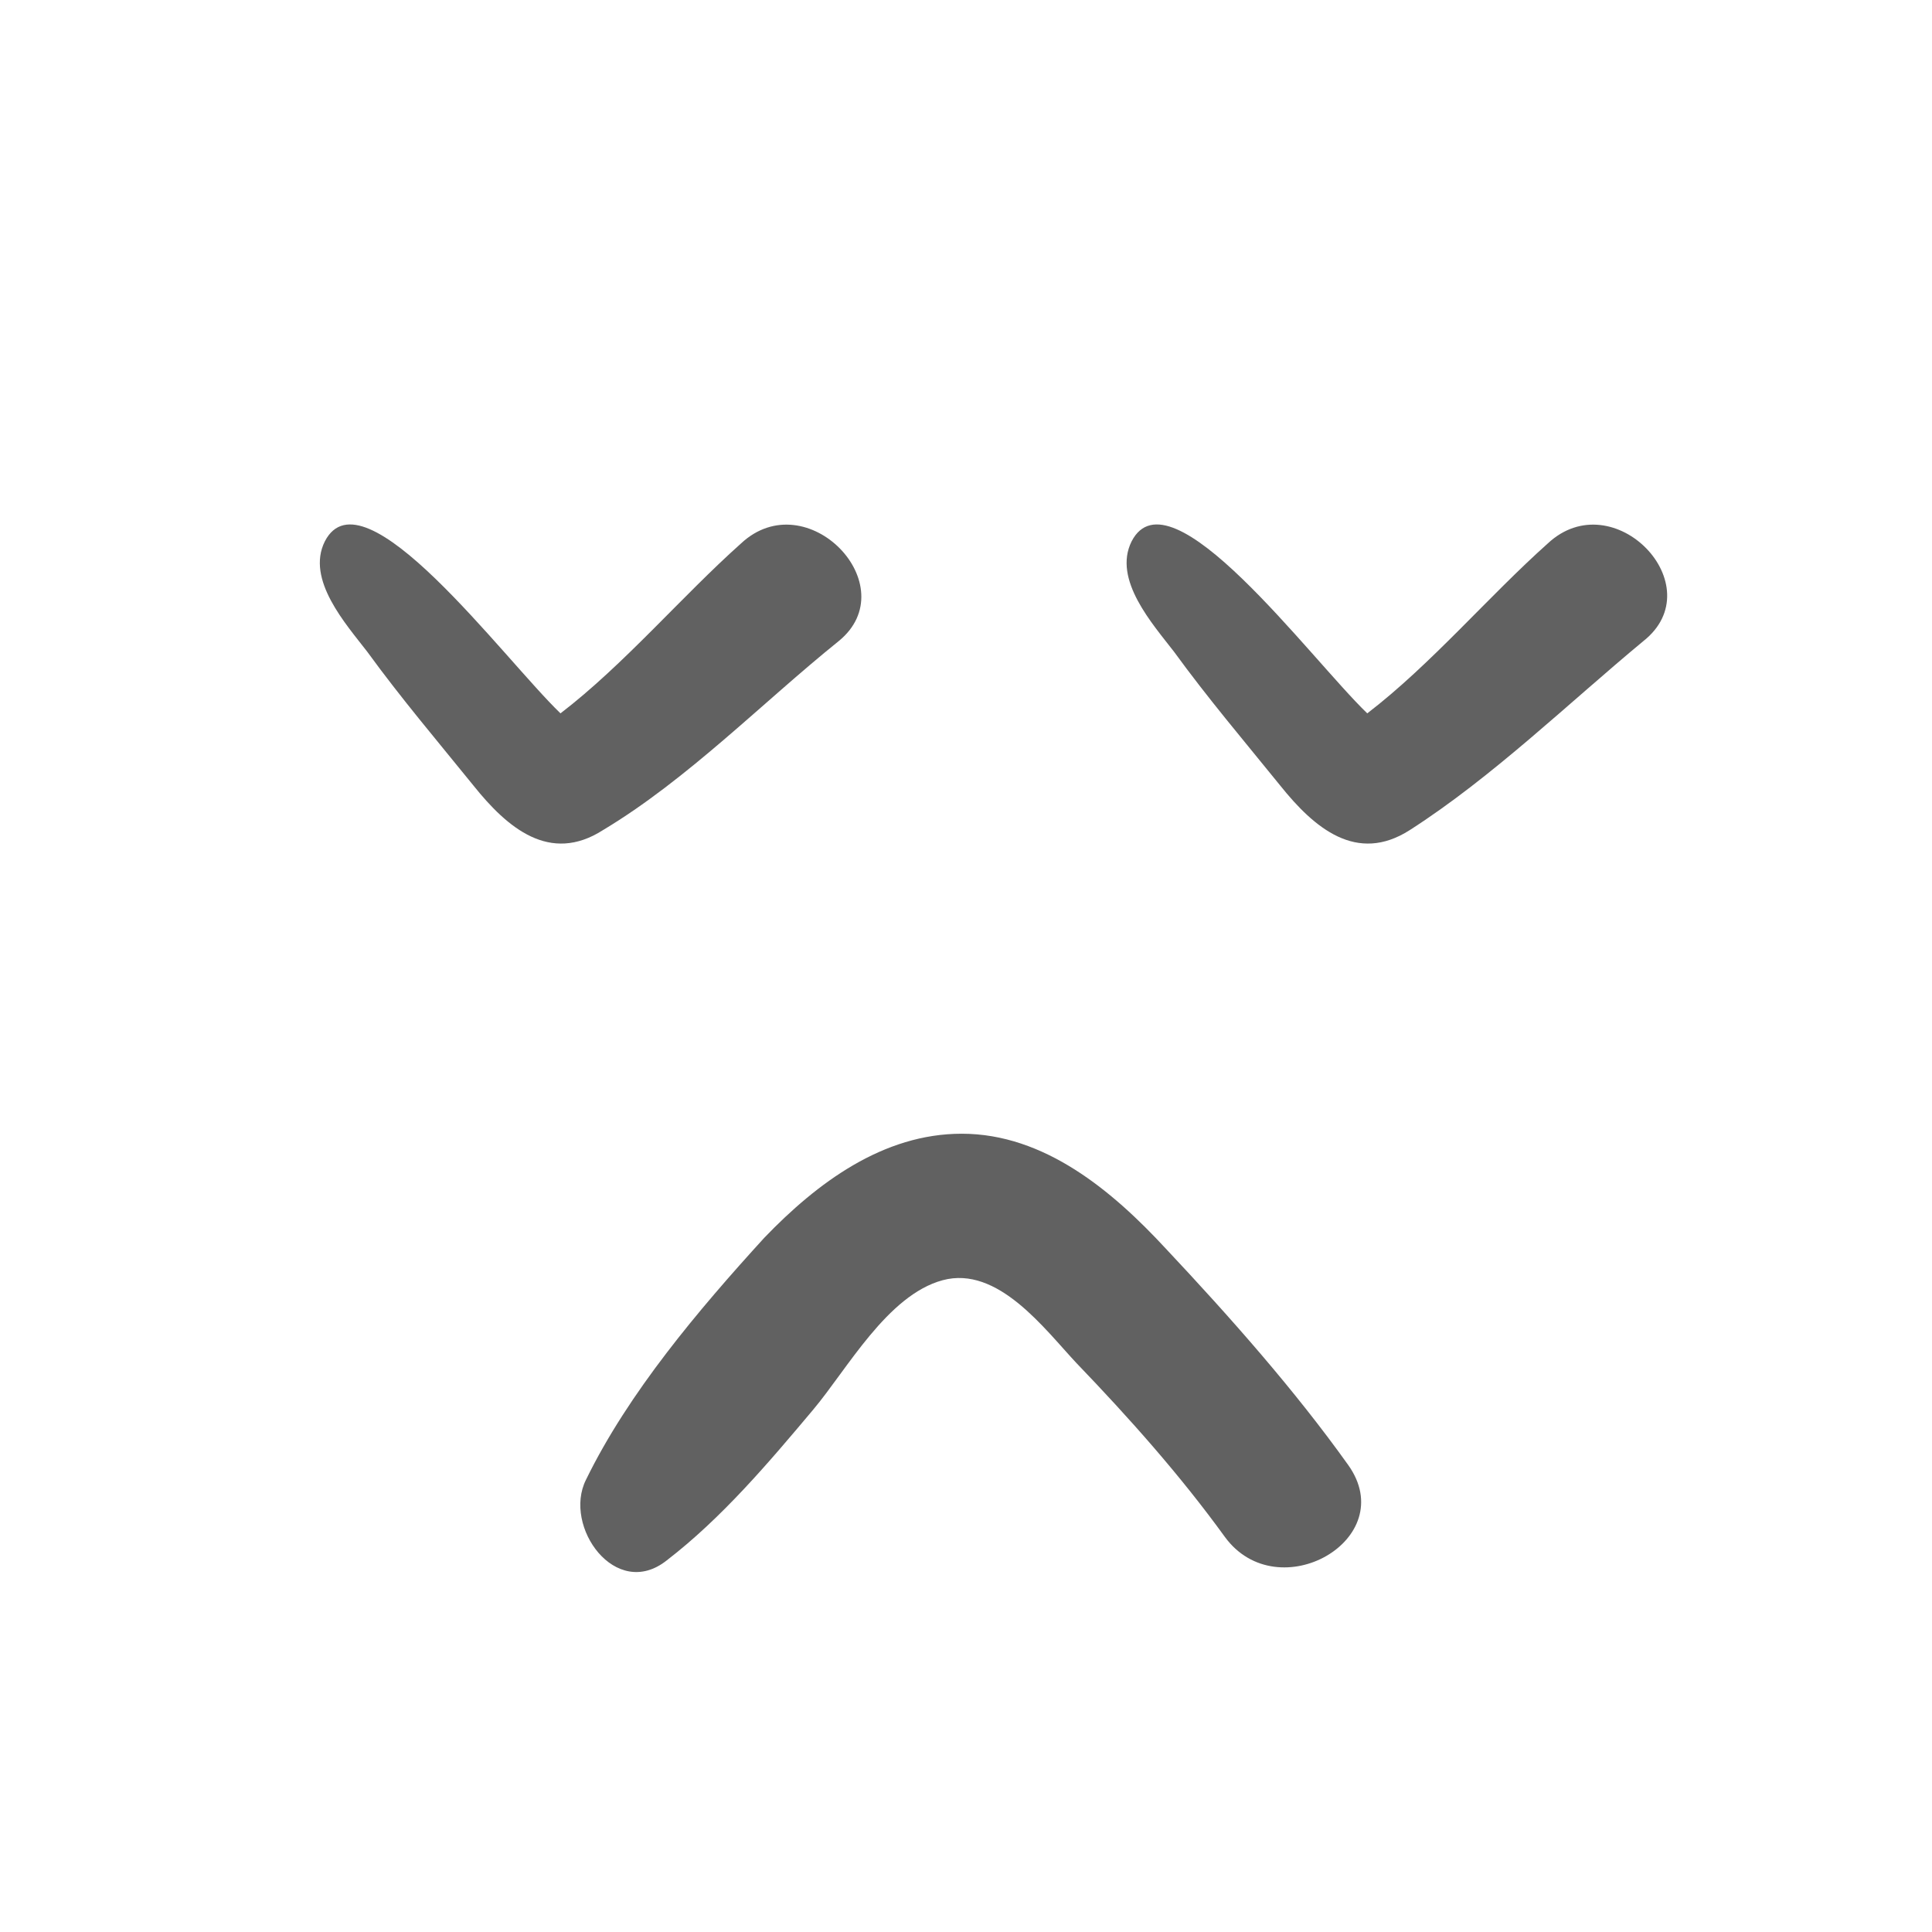
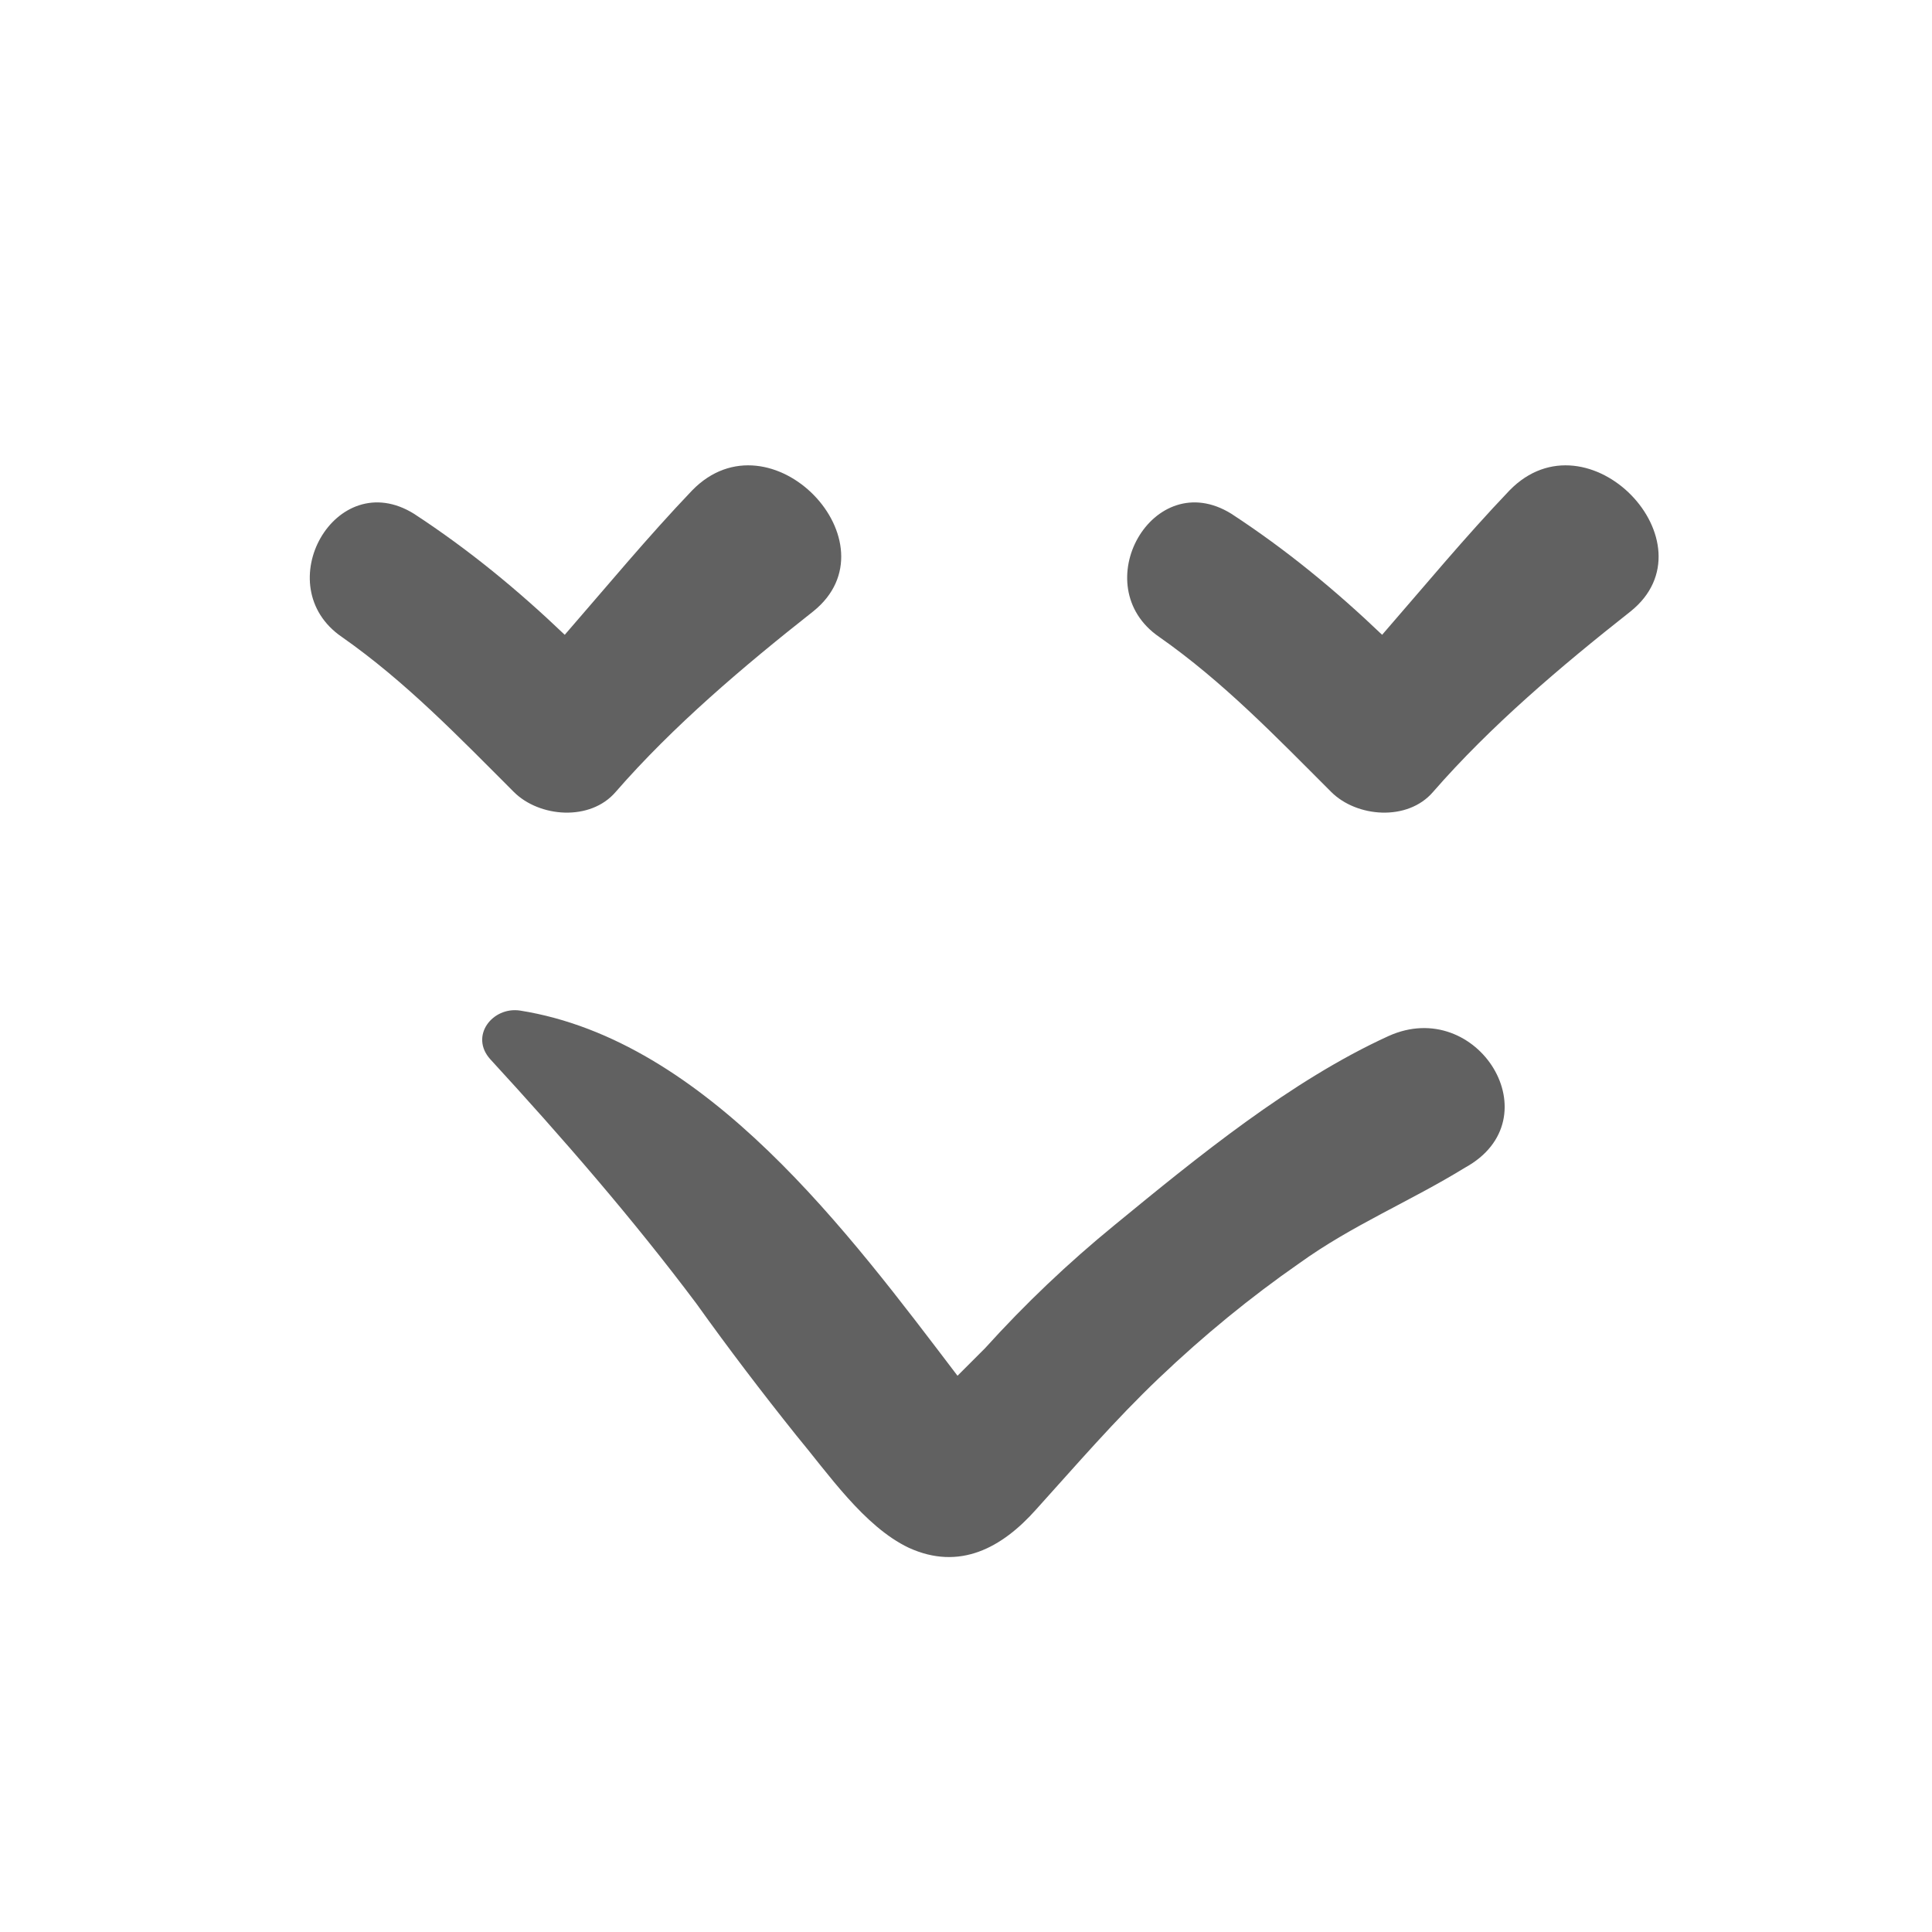
<svg xmlns="http://www.w3.org/2000/svg" id="Layer_1" style="enable-background:new 0 0 91 91;" version="1.1" viewBox="0 0 91 91" xml:space="preserve">
  <style type="text/css">
	.st0{fill:#616161;}
</style>
  <g>
    <g>
-       <g>
-         <g>
-           <path class="st0" d="M39.5,30.2c3.2-2.6-1.5-7.5-4.6-4.6c-2.8,2.5-5.5,5.7-8.5,8c-2.7-2.6-9.3-11.6-11.1-8.1      c-0.9,1.8,1,3.9,2,5.2c1.6,2.2,3.3,4.2,5,6.3c1.6,2,3.6,3.7,6.1,2.1C32.4,36.7,35.9,33.1,39.5,30.2z" />
-           <path class="st0" d="M72.9,25.6c-2.8,2.5-5.5,5.7-8.5,8c-2.7-2.6-9.3-11.6-11.1-8.1c-0.9,1.8,1,3.9,2,5.2c1.6,2.2,3.3,4.2,5,6.3      c1.6,2,3.6,3.7,6.1,2.1c3.9-2.5,7.5-6,11-8.9C80.7,27.6,76,22.7,72.9,25.6z" />
-           <path class="st0" d="M54.9,58.8c-2.5-2.7-5.7-5.4-9.6-5.4c-3.7,0-6.8,2.3-9.3,4.9c-3.1,3.4-6.4,7.3-8.4,11.4      c-1.1,2.2,1.4,5.7,3.8,3.8c2.6-2,4.8-4.6,6.9-7.1c1.6-1.9,3.5-5.4,6.1-6.1c2.6-0.7,4.8,2.3,6.3,3.9c2.5,2.6,4.9,5.3,7,8.2      c2.5,3.4,8.3,0.1,5.8-3.4C61,65.5,58,62.1,54.9,58.8z" />
-         </g>
-       </g>
+       <path class="st0" d="M29,37.3c2.7-3.1,6-5.9,9.3-8.5c4-3.2-2-9.5-5.7-5.7c-2.1,2.2-4,4.5-6,6.8c-2.2-2.1-4.5-4-7.1-5.7    c-3.7-2.3-6.9,3.4-3.4,5.8c3,2.1,5.5,4.7,8.1,7.3C25.4,38.5,27.8,38.7,29,37.3z" />
+       <path class="st0" d="M71.1,23.1c-2.1,2.2-4,4.5-6,6.8c-2.2-2.1-4.5-4-7.1-5.7c-3.7-2.3-6.9,3.4-3.4,5.8c3,2.1,5.5,4.7,8.1,7.3    c1.2,1.2,3.6,1.4,4.8,0c2.7-3.1,6-5.9,9.3-8.5C80.8,25.6,74.8,19.3,71.1,23.1z" />
+       <path class="st0" d="M65.4,48.8c-4.6,2.1-9,5.7-12.9,8.9c-2.2,1.8-4.2,3.7-6.1,5.8c-0.4,0.4-0.8,0.8-1.3,1.3    C40,58.1,33.3,49,24.5,47.6c-1.3-0.2-2.4,1.2-1.4,2.3c3.4,3.7,6.7,7.5,9.7,11.5c1.5,2.1,3.1,4.2,4.7,6.2c1.5,1.8,3.2,4.3,5.3,5.3    c2.4,1.1,4.4,0,6-1.8c1.9-2.1,3.7-4.2,5.8-6.2c2.1-2,4.3-3.8,6.6-5.4c2.5-1.8,5.2-2.9,7.8-4.5C73.2,52.7,69.6,46.9,65.4,48.8z" />
    </g>
  </g>
</svg>
